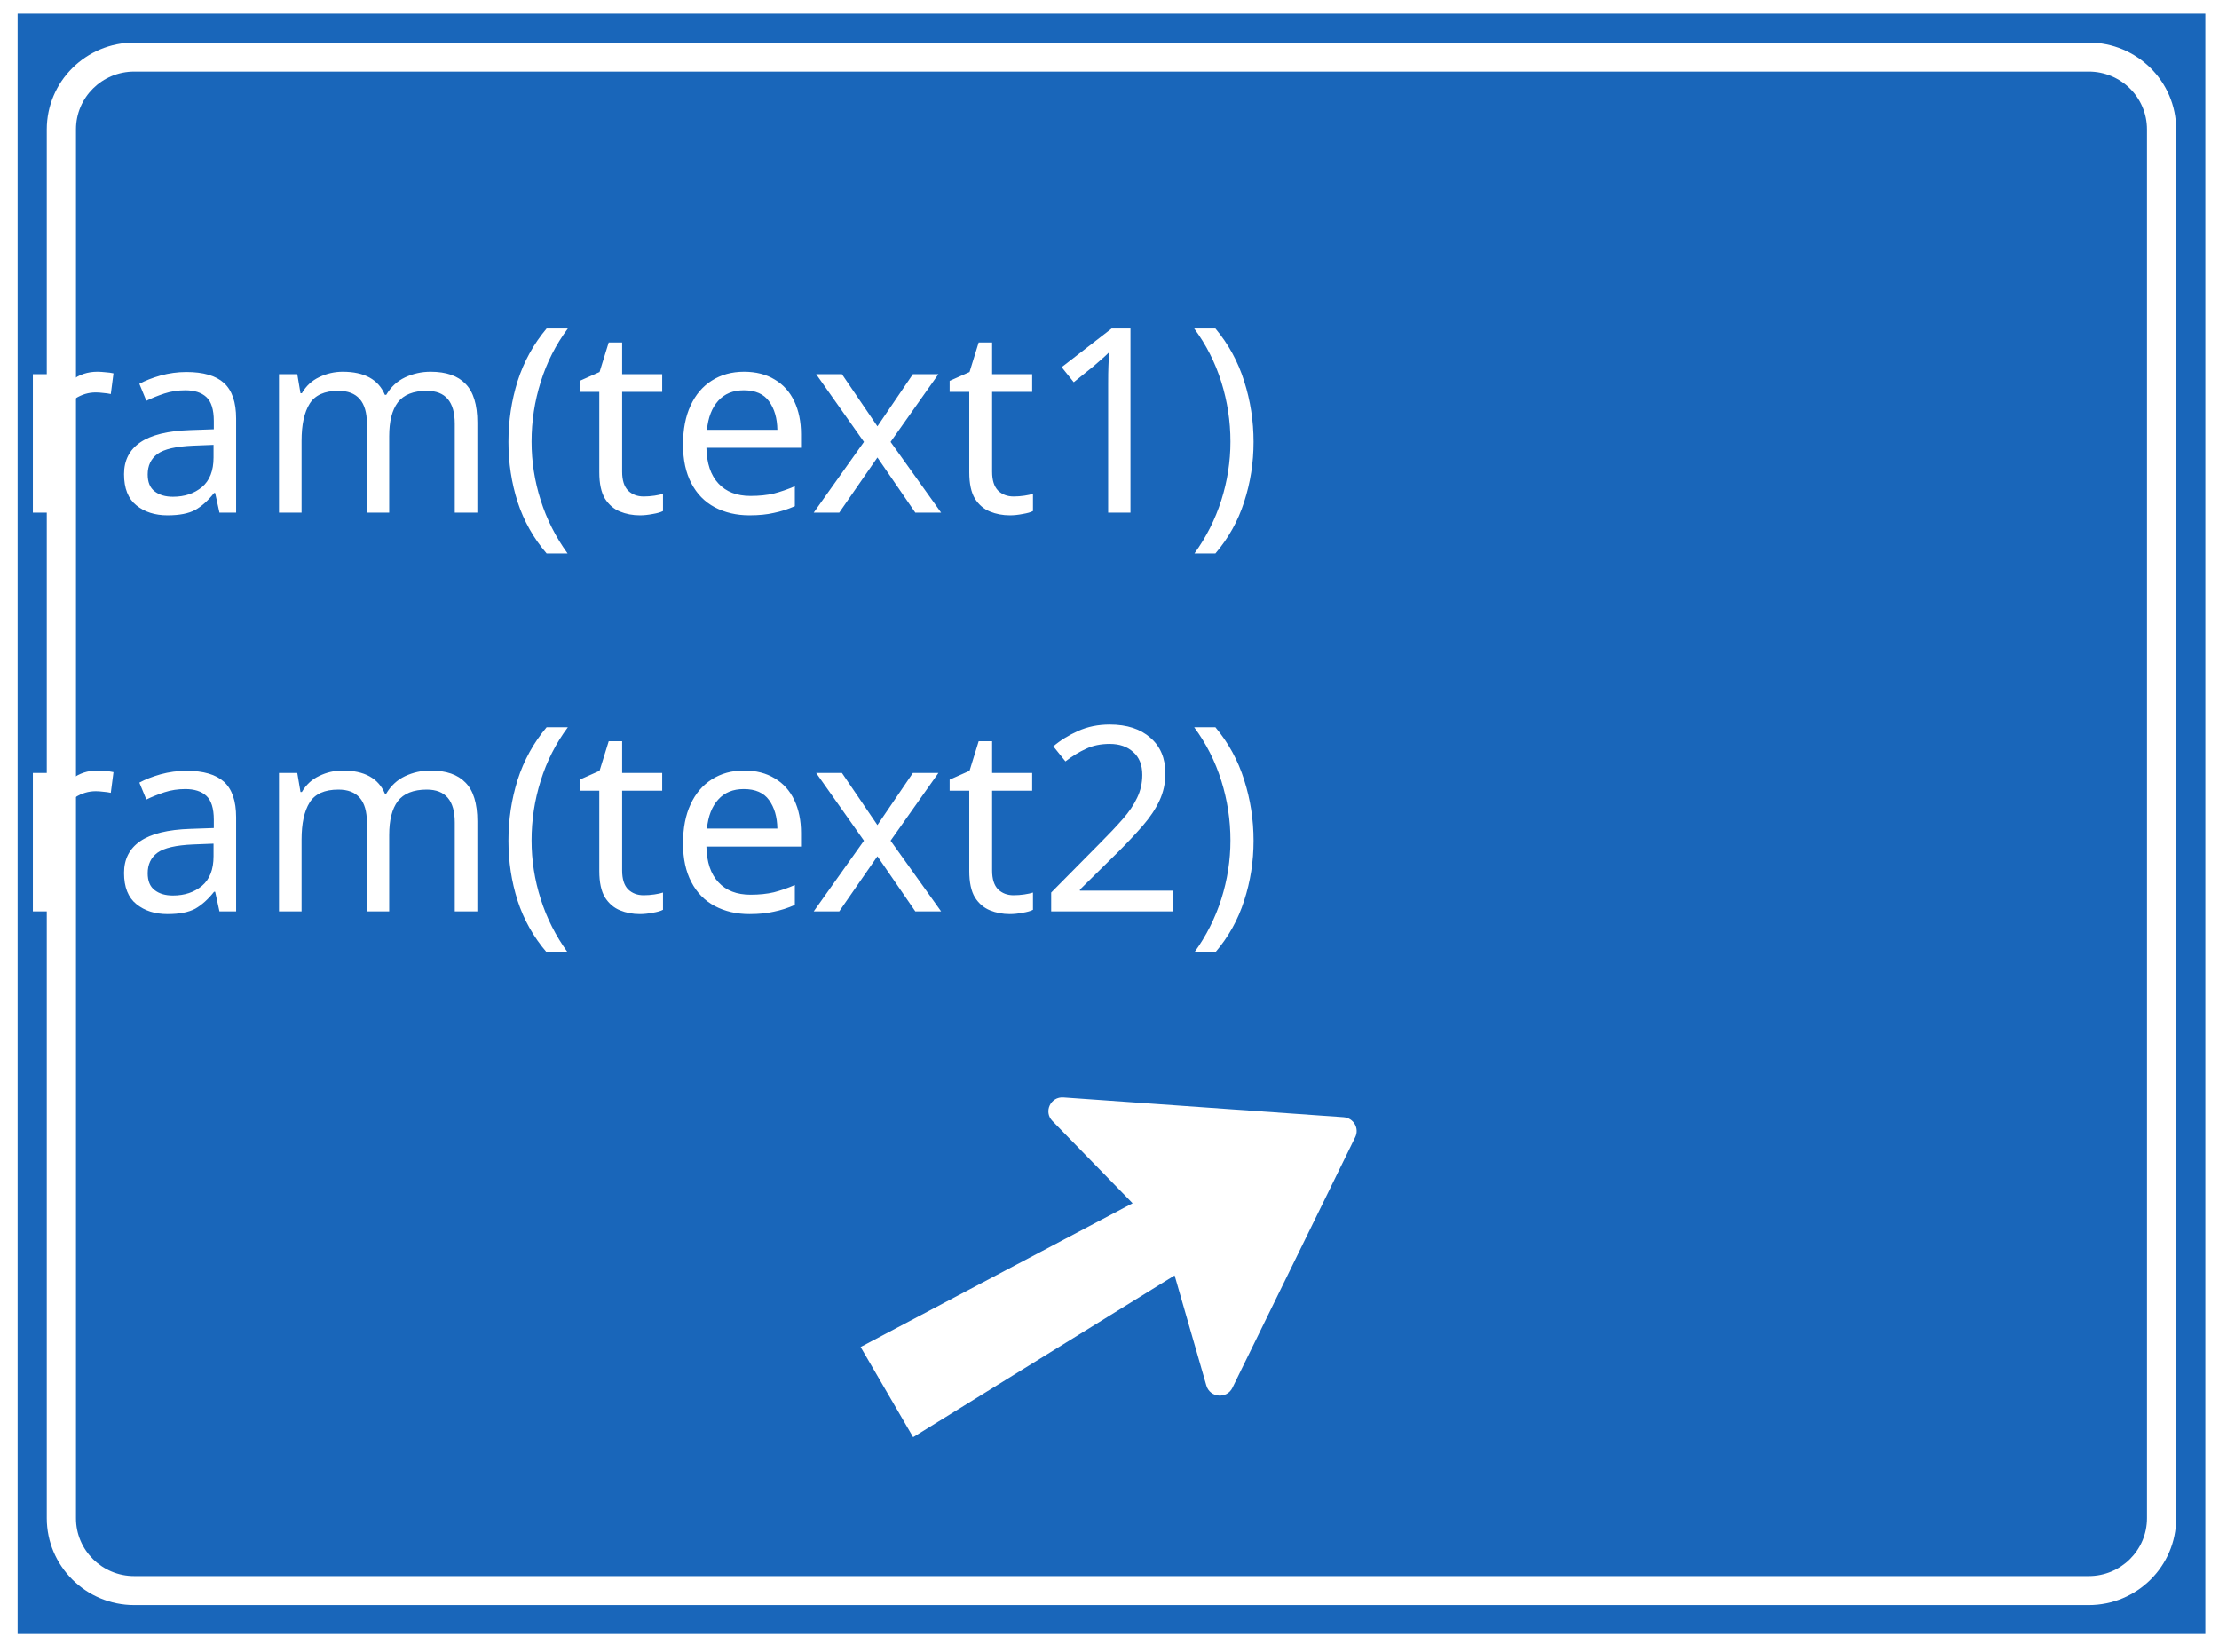
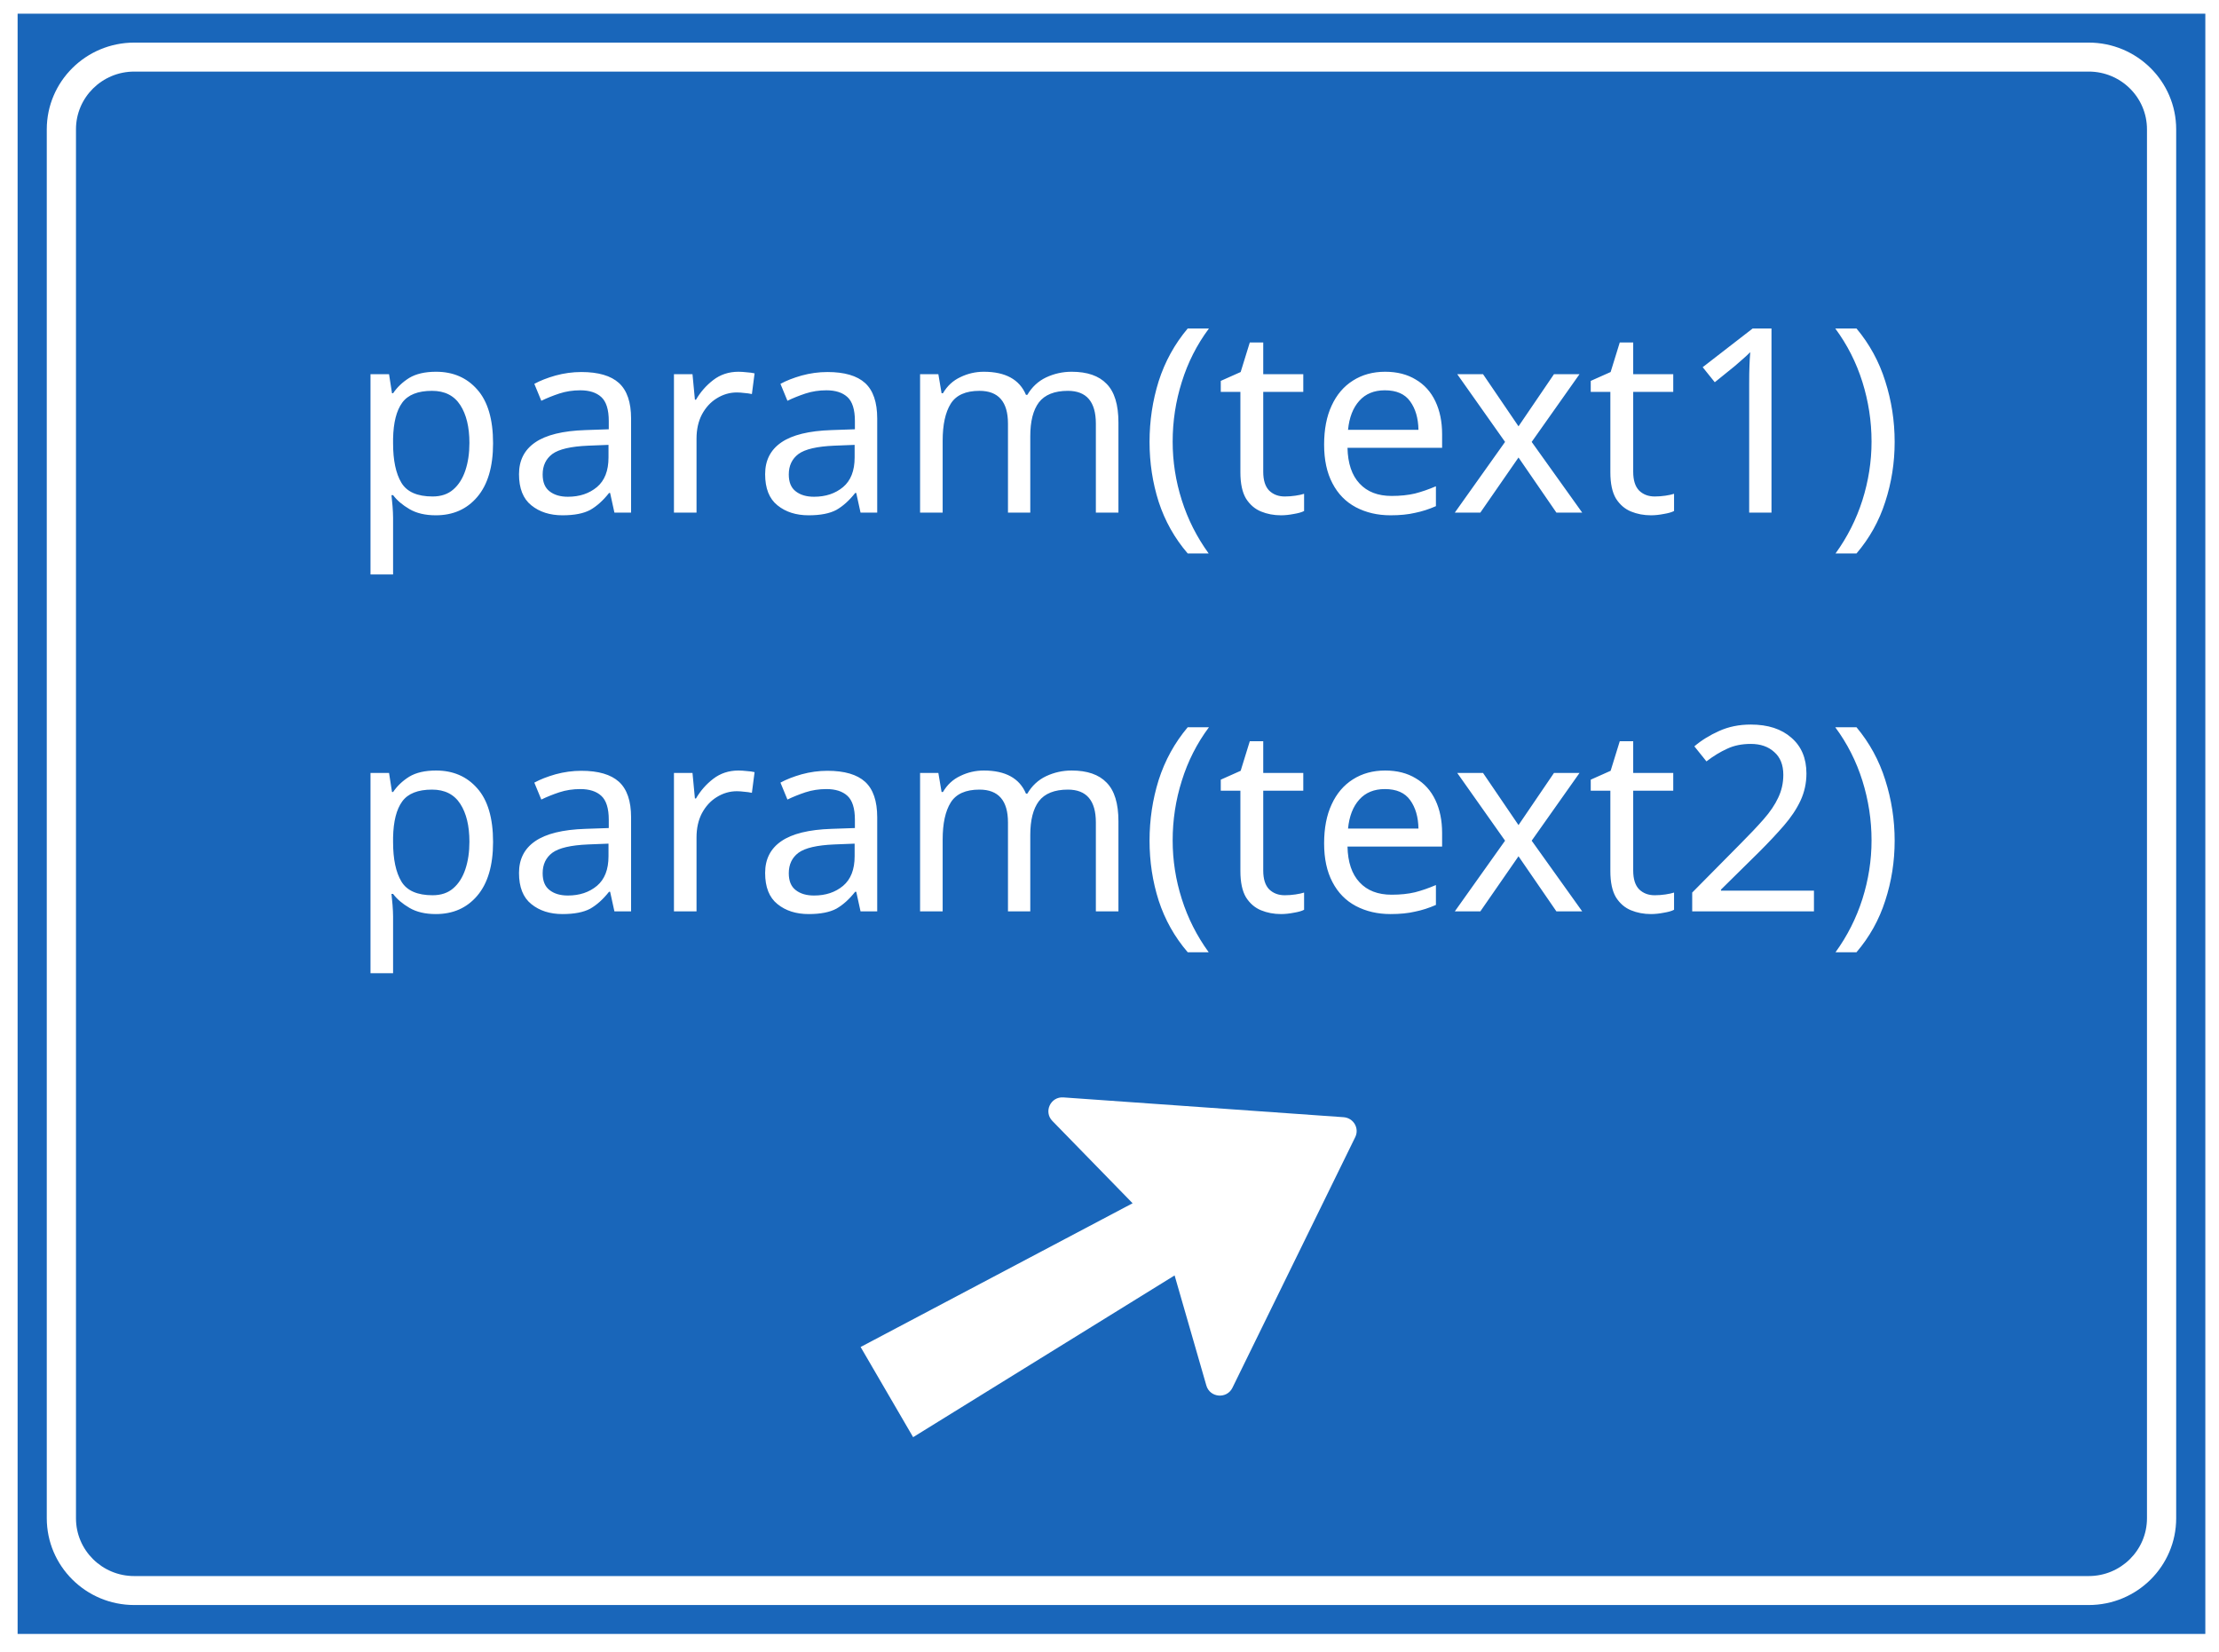
<svg xmlns="http://www.w3.org/2000/svg" width="129" height="96">
  <g>
    <rect fill="#fff" id="canvas_background" height="98" width="131" y="-1" x="-1" />
    <g display="none" overflow="visible" y="0" x="0" height="100%" width="100%" id="canvasGrid">
      <rect fill="url(#gridpattern)" stroke-width="0" y="0" x="0" height="100%" width="100%" />
    </g>
  </g>
  <g>
    <g id="svg_15">
      <path fill="#1966ba" fill-rule="nonzero" id="svg_12" d="m1.024,94.977l127.181,0l0,-94.181l-127.181,0l0,94.181zm0,0" />
      <path fill="#ffffff" fill-rule="nonzero" id="svg_11" d="m126.511,7.521c0,-2.785 -2.278,-5.045 -5.09,-5.045l-113.612,0c-2.812,0 -5.09,2.26 -5.09,5.045l0,80.727c0,2.789 2.278,5.049 5.086,5.049l113.616,0c2.812,0.004 5.09,-2.26 5.09,-5.045l0,-80.731" />
      <path fill="#1966ba" fill-rule="nonzero" id="svg_10" d="m124.813,7.521l0,80.731c0,1.858 -1.519,3.364 -3.392,3.361l-113.616,0c-1.869,0.004 -3.392,-1.503 -3.388,-3.364l0,-80.727c-0.004,-1.858 1.519,-3.364 3.392,-3.361l113.612,0c1.873,-0.004 3.396,1.503 3.392,3.361" />
      <path fill="#ffffff" fill-rule="nonzero" id="svg_9" d="m78.785,66.1c0.253,-0.514 -0.097,-1.116 -0.674,-1.159l-16.291,-1.151c-0.744,-0.054 -1.161,0.834 -0.643,1.367l4.666,4.786l-15.812,8.355l3.053,5.242l15.201,-9.402l1.846,6.401c0.206,0.711 1.188,0.796 1.515,0.131l7.139,-14.57" />
    </g>
-     <text xml:space="default" dominant-baseline="middle" text-anchor="middle" font-family="sans-serif" font-size="15" id="svg_16" y="24.591" x="28.229" fill="#ffffff">param(text1)</text>
-     <text xml:space="default" dominant-baseline="middle" text-anchor="middle" font-family="sans-serif" font-size="15" id="svg_17" y="47.773" x="28.229" fill="#ffffff">param(text2)</text>
+     <text xml:space="default" dominant-baseline="middle" text-anchor="middle" font-family="sans-serif" font-size="15" id="svg_16" y="24.591" x="65.5" fill="#ffffff">param(text1)</text>
+     <text xml:space="default" dominant-baseline="middle" text-anchor="middle" font-family="sans-serif" font-size="15" id="svg_17" y="47.773" x="65.5" fill="#ffffff">param(text2)</text>
  </g>
</svg>
